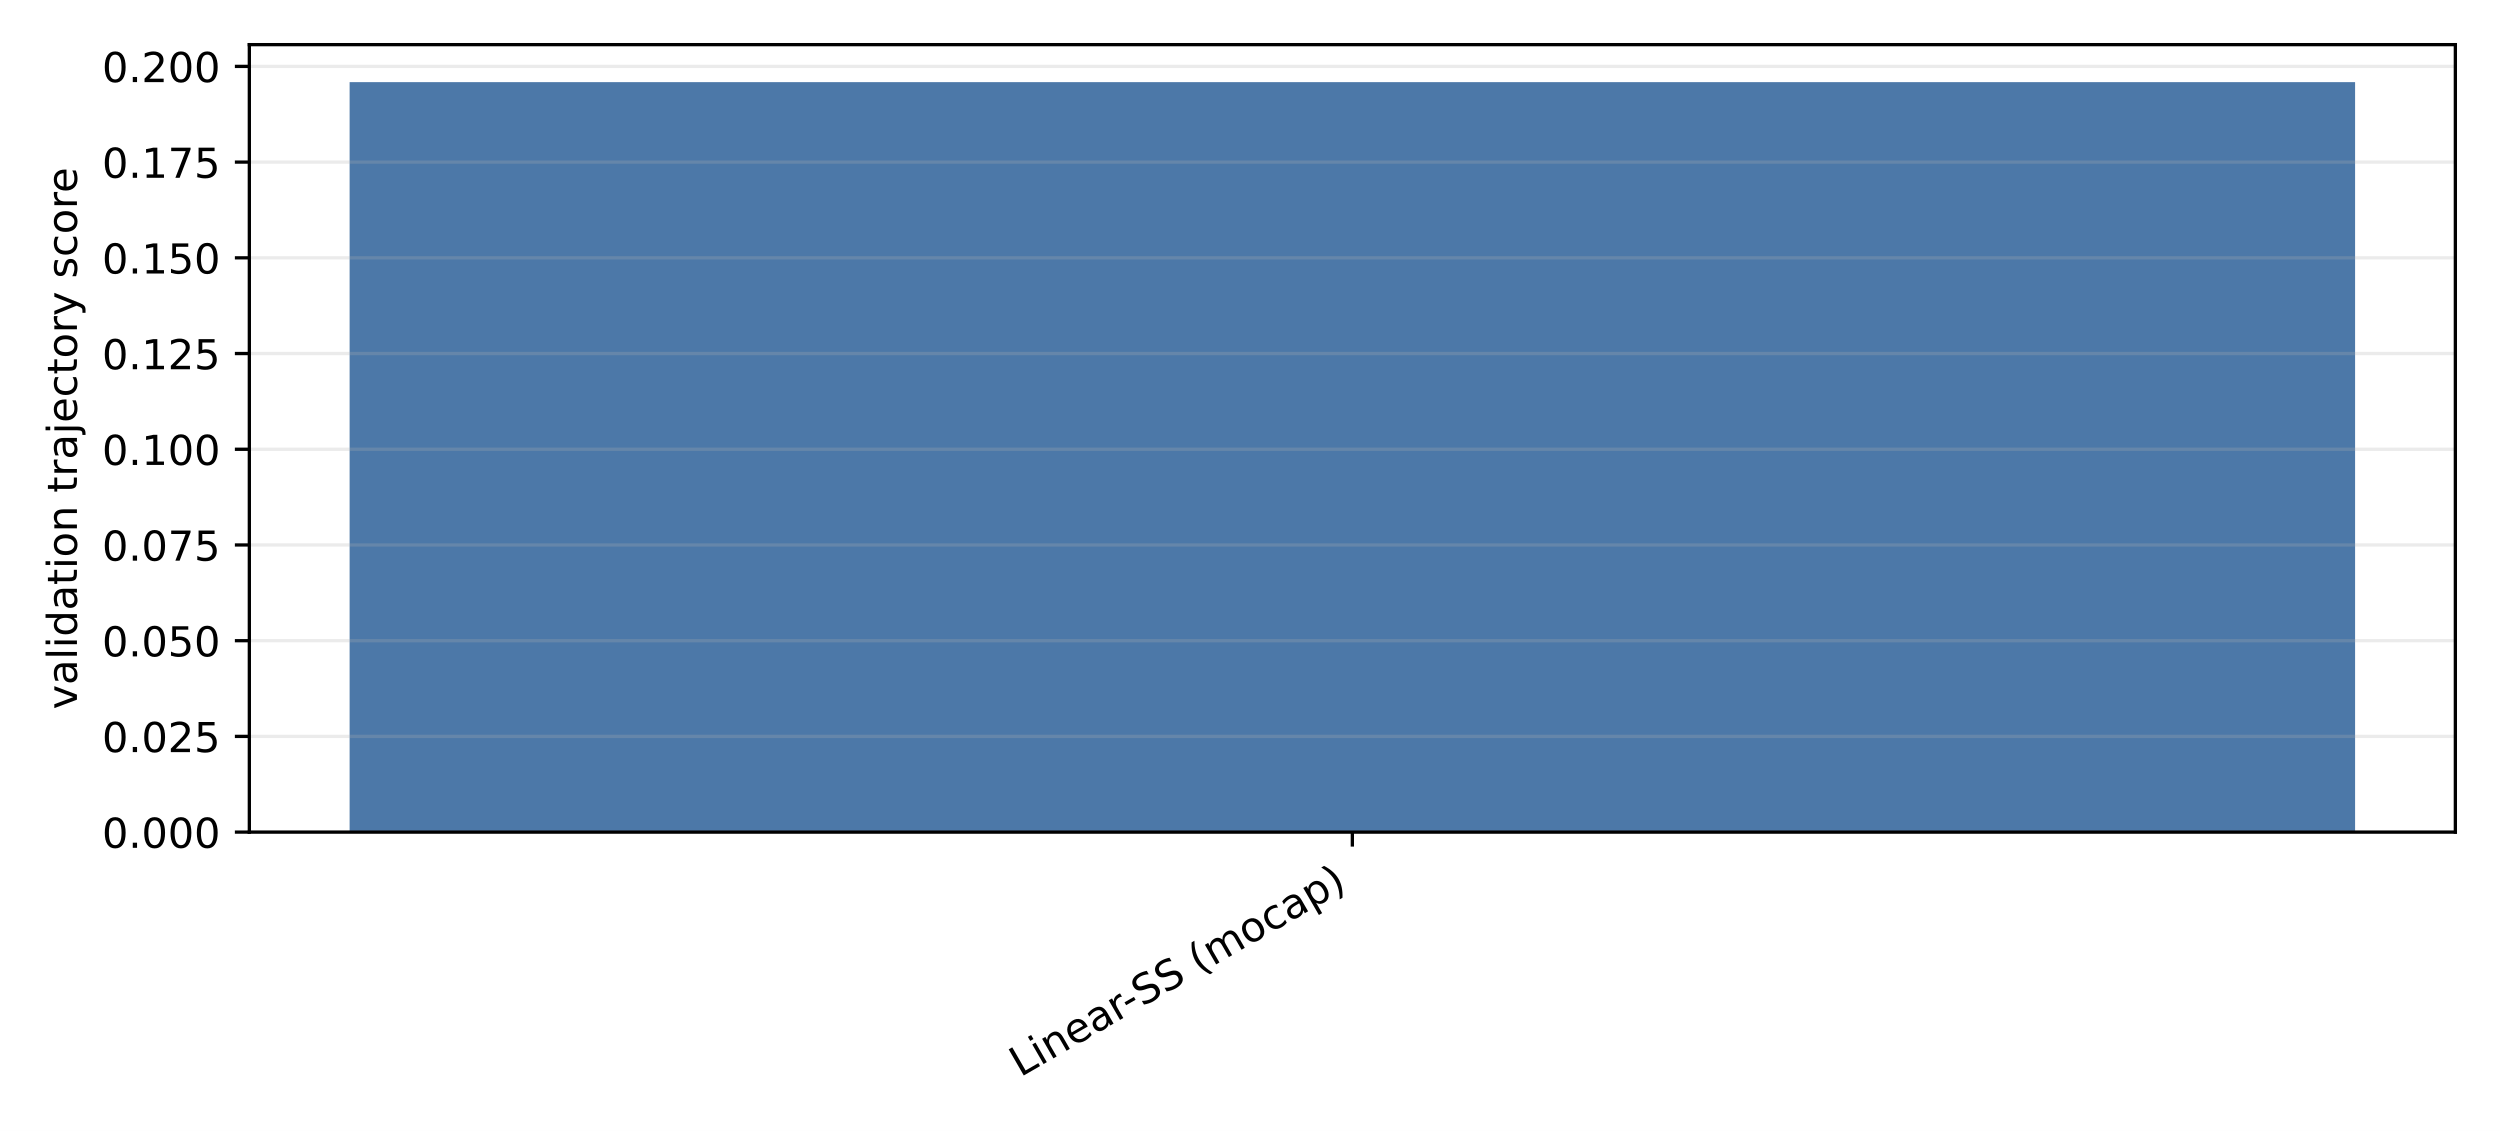
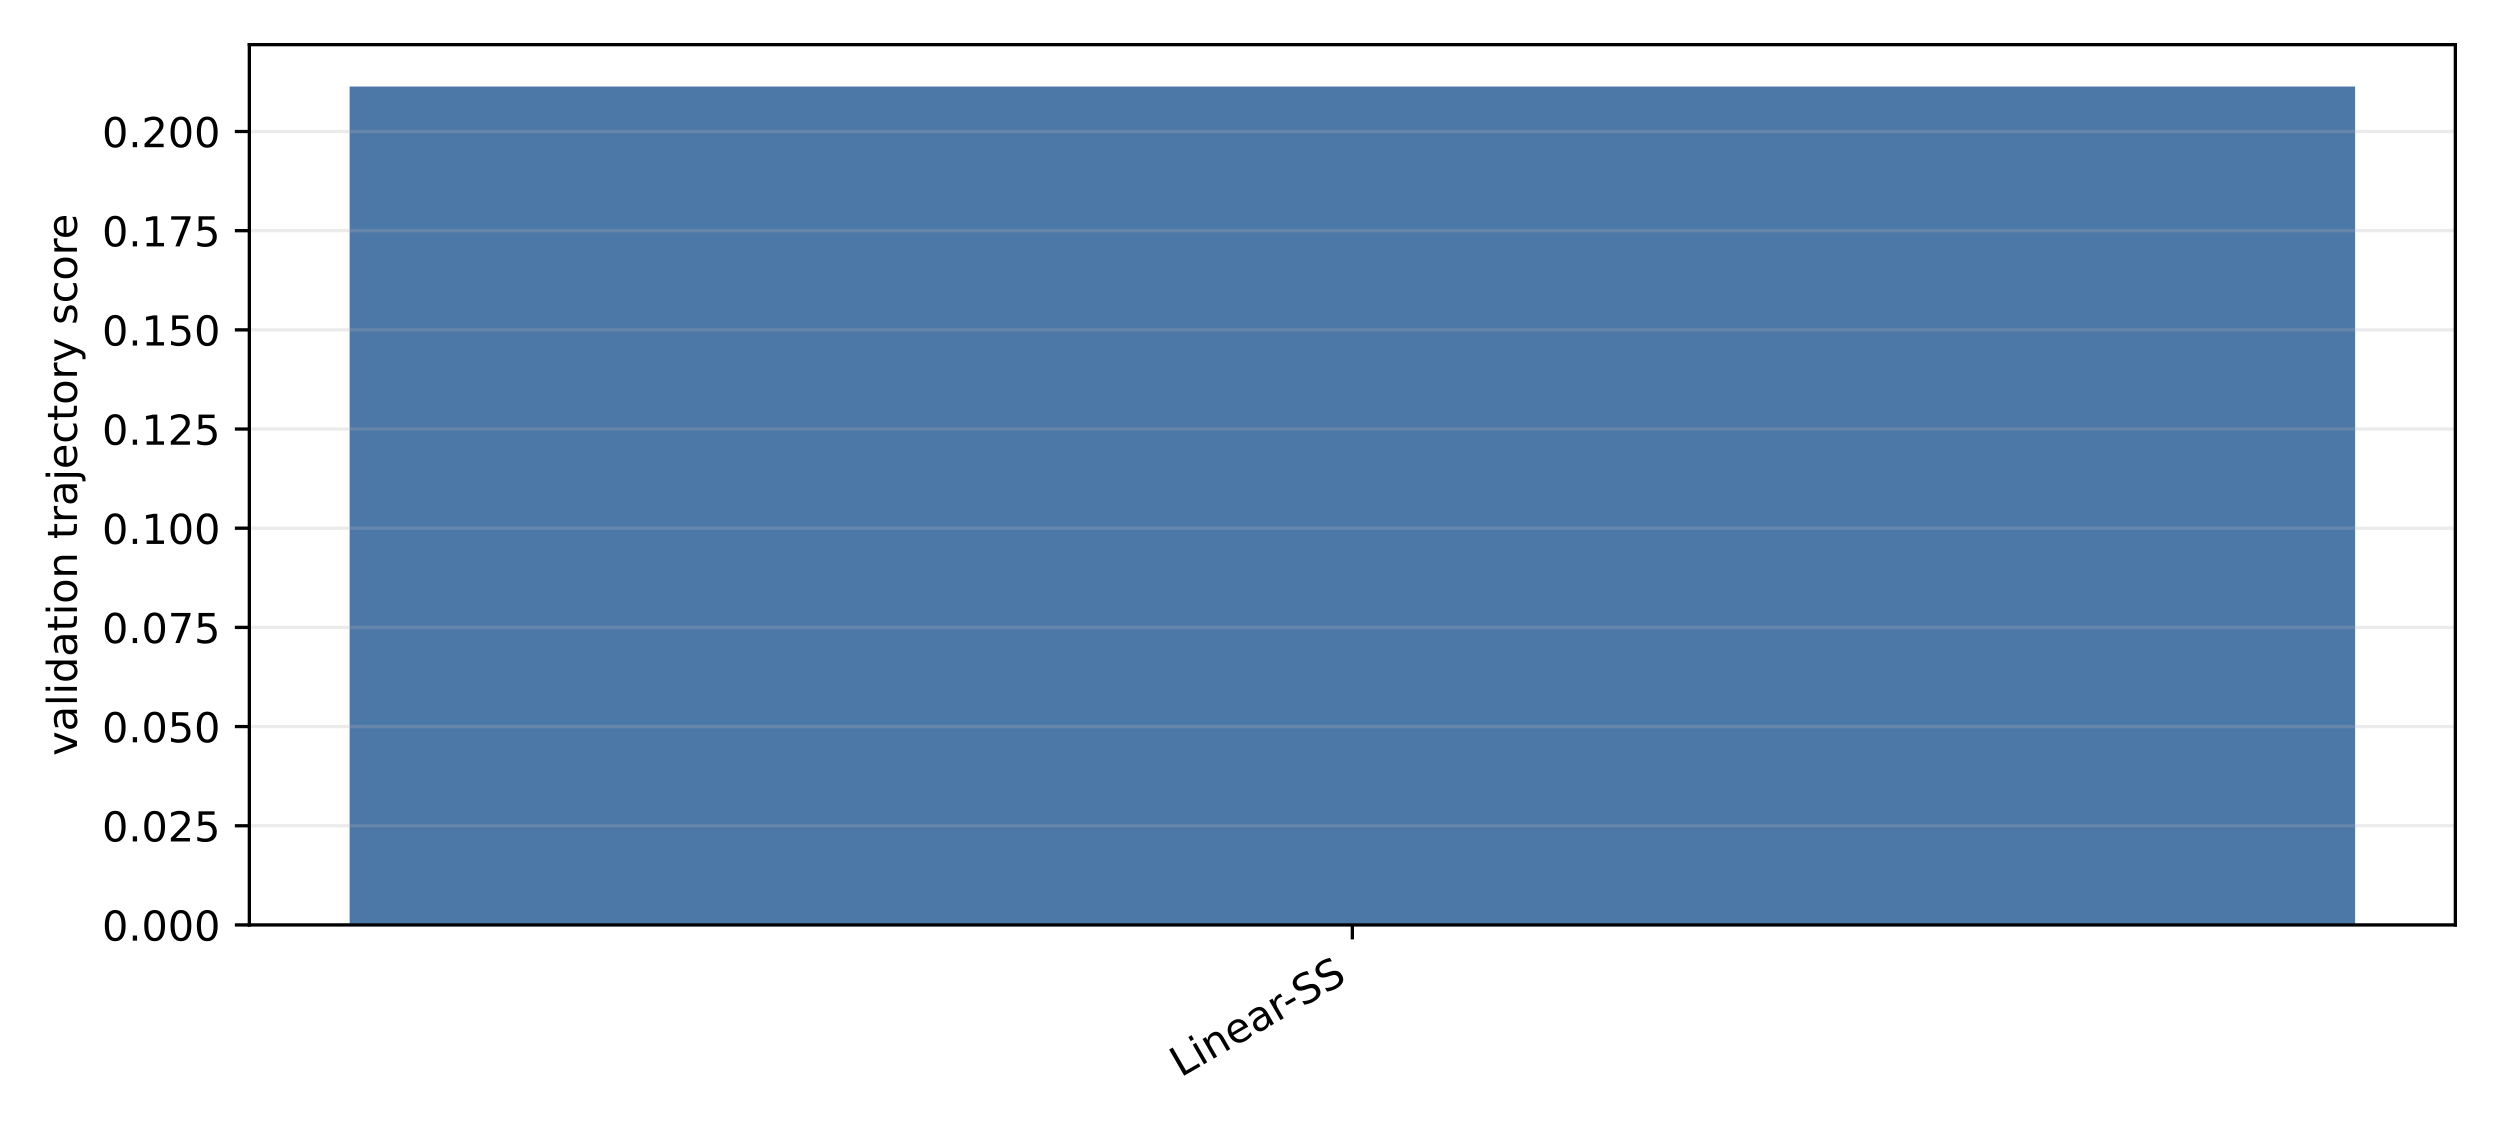
<svg xmlns="http://www.w3.org/2000/svg" xmlns:xlink="http://www.w3.org/1999/xlink" width="604.8pt" height="273.6pt" viewBox="0 0 604.8 273.6" version="1.1">
  <defs>
    <style type="text/css">*{stroke-linejoin: round; stroke-linecap: butt}</style>
  </defs>
  <g id="figure_1">
    <g id="patch_1">
      <path d="M 0 273.6  L 604.8 273.6  L 604.8 0  L 0 0  z " style="fill: #ffffff" />
    </g>
    <g id="axes_1">
      <g id="patch_2">
-         <path d="M 60.32 201.305  L 594 201.305  L 594 10.8  L 60.32 10.8  z " style="fill: #ffffff" />
+         <path d="M 60.32 223.76  L 594 223.76  L 594 10.8  L 60.32 10.8  z " style="fill: #ffffff" />
      </g>
      <g id="patch_3">
-         <path d="M 84.578 201.305  L 569.742 201.305  L 569.742 19.872  L 84.578 19.872  z " clip-path="url(#pdaf950d2a3)" style="fill: #4c78a8" />
+         <path d="M 84.578 223.76  L 569.742 223.76  L 569.742 20.941  L 84.578 20.941  z " clip-path="url(#paae4b60180)" style="fill: #4c78a8" />
      </g>
      <g id="matplotlib.axis_1">
        <g id="xtick_1">
          <g id="line2d_1">
            <defs>
-               <path id="m6c705d015e" d="M 0 0  L 0 3.5  " style="stroke: #000000; stroke-width: 0.8" />
+               <path id="mb13c94bf82" d="M 0 0  L 0 3.5  " style="stroke: #000000; stroke-width: 0.8" />
            </defs>
            <g>
-               <use xlink:href="#m6c705d015e" x="327.16" y="201.305" style="stroke: #000000; stroke-width: 0.8" />
+               <use xlink:href="#mb13c94bf82" x="327.16" y="223.76" style="stroke: #000000; stroke-width: 0.8" />
            </g>
          </g>
          <g id="text_1">
-             <g transform="translate(246.8247 260.6672) rotate(-30) scale(0.1 -0.1)">
+             <g transform="translate(285.6362 260.7143) rotate(-30) scale(0.1 -0.1)">
              <defs>
                <path id="DejaVuSans-4c" d="M 628 4666  L 1259 4666  L 1259 531  L 3531 531  L 3531 0  L 628 0  L 628 4666  z " transform="scale(0.015625)" />
                <path id="DejaVuSans-69" d="M 603 3500  L 1178 3500  L 1178 0  L 603 0  L 603 3500  z M 603 4863  L 1178 4863  L 1178 4134  L 603 4134  L 603 4863  z " transform="scale(0.015625)" />
                <path id="DejaVuSans-6e" d="M 3513 2113  L 3513 0  L 2938 0  L 2938 2094  Q 2938 2591 2744 2837  Q 2550 3084 2163 3084  Q 1697 3084 1428 2787  Q 1159 2491 1159 1978  L 1159 0  L 581 0  L 581 3500  L 1159 3500  L 1159 2956  Q 1366 3272 1645 3428  Q 1925 3584 2291 3584  Q 2894 3584 3203 3211  Q 3513 2838 3513 2113  z " transform="scale(0.015625)" />
                <path id="DejaVuSans-65" d="M 3597 1894  L 3597 1613  L 953 1613  Q 991 1019 1311 708  Q 1631 397 2203 397  Q 2534 397 2845 478  Q 3156 559 3463 722  L 3463 178  Q 3153 47 2828 -22  Q 2503 -91 2169 -91  Q 1331 -91 842 396  Q 353 884 353 1716  Q 353 2575 817 3079  Q 1281 3584 2069 3584  Q 2775 3584 3186 3129  Q 3597 2675 3597 1894  z M 3022 2063  Q 3016 2534 2758 2815  Q 2500 3097 2075 3097  Q 1594 3097 1305 2825  Q 1016 2553 972 2059  L 3022 2063  z " transform="scale(0.015625)" />
                <path id="DejaVuSans-61" d="M 2194 1759  Q 1497 1759 1228 1600  Q 959 1441 959 1056  Q 959 750 1161 570  Q 1363 391 1709 391  Q 2188 391 2477 730  Q 2766 1069 2766 1631  L 2766 1759  L 2194 1759  z M 3341 1997  L 3341 0  L 2766 0  L 2766 531  Q 2569 213 2275 61  Q 1981 -91 1556 -91  Q 1019 -91 701 211  Q 384 513 384 1019  Q 384 1609 779 1909  Q 1175 2209 1959 2209  L 2766 2209  L 2766 2266  Q 2766 2663 2505 2880  Q 2244 3097 1772 3097  Q 1472 3097 1187 3025  Q 903 2953 641 2809  L 641 3341  Q 956 3463 1253 3523  Q 1550 3584 1831 3584  Q 2591 3584 2966 3190  Q 3341 2797 3341 1997  z " transform="scale(0.015625)" />
                <path id="DejaVuSans-72" d="M 2631 2963  Q 2534 3019 2420 3045  Q 2306 3072 2169 3072  Q 1681 3072 1420 2755  Q 1159 2438 1159 1844  L 1159 0  L 581 0  L 581 3500  L 1159 3500  L 1159 2956  Q 1341 3275 1631 3429  Q 1922 3584 2338 3584  Q 2397 3584 2469 3576  Q 2541 3569 2628 3553  L 2631 2963  z " transform="scale(0.015625)" />
                <path id="DejaVuSans-2d" d="M 313 2009  L 1997 2009  L 1997 1497  L 313 1497  L 313 2009  z " transform="scale(0.015625)" />
                <path id="DejaVuSans-53" d="M 3425 4513  L 3425 3897  Q 3066 4069 2747 4153  Q 2428 4238 2131 4238  Q 1616 4238 1336 4038  Q 1056 3838 1056 3469  Q 1056 3159 1242 3001  Q 1428 2844 1947 2747  L 2328 2669  Q 3034 2534 3370 2195  Q 3706 1856 3706 1288  Q 3706 609 3251 259  Q 2797 -91 1919 -91  Q 1588 -91 1214 -16  Q 841 59 441 206  L 441 856  Q 825 641 1194 531  Q 1563 422 1919 422  Q 2459 422 2753 634  Q 3047 847 3047 1241  Q 3047 1584 2836 1778  Q 2625 1972 2144 2069  L 1759 2144  Q 1053 2284 737 2584  Q 422 2884 422 3419  Q 422 4038 858 4394  Q 1294 4750 2059 4750  Q 2388 4750 2728 4690  Q 3069 4631 3425 4513  z " transform="scale(0.015625)" />
-                 <path id="DejaVuSans-20" transform="scale(0.015625)" />
-                 <path id="DejaVuSans-28" d="M 1984 4856  Q 1566 4138 1362 3434  Q 1159 2731 1159 2009  Q 1159 1288 1364 580  Q 1569 -128 1984 -844  L 1484 -844  Q 1016 -109 783 600  Q 550 1309 550 2009  Q 550 2706 781 3412  Q 1013 4119 1484 4856  L 1984 4856  z " transform="scale(0.015625)" />
-                 <path id="DejaVuSans-6d" d="M 3328 2828  Q 3544 3216 3844 3400  Q 4144 3584 4550 3584  Q 5097 3584 5394 3201  Q 5691 2819 5691 2113  L 5691 0  L 5113 0  L 5113 2094  Q 5113 2597 4934 2840  Q 4756 3084 4391 3084  Q 3944 3084 3684 2787  Q 3425 2491 3425 1978  L 3425 0  L 2847 0  L 2847 2094  Q 2847 2600 2669 2842  Q 2491 3084 2119 3084  Q 1678 3084 1418 2786  Q 1159 2488 1159 1978  L 1159 0  L 581 0  L 581 3500  L 1159 3500  L 1159 2956  Q 1356 3278 1631 3431  Q 1906 3584 2284 3584  Q 2666 3584 2933 3390  Q 3200 3197 3328 2828  z " transform="scale(0.015625)" />
-                 <path id="DejaVuSans-6f" d="M 1959 3097  Q 1497 3097 1228 2736  Q 959 2375 959 1747  Q 959 1119 1226 758  Q 1494 397 1959 397  Q 2419 397 2687 759  Q 2956 1122 2956 1747  Q 2956 2369 2687 2733  Q 2419 3097 1959 3097  z M 1959 3584  Q 2709 3584 3137 3096  Q 3566 2609 3566 1747  Q 3566 888 3137 398  Q 2709 -91 1959 -91  Q 1206 -91 779 398  Q 353 888 353 1747  Q 353 2609 779 3096  Q 1206 3584 1959 3584  z " transform="scale(0.015625)" />
-                 <path id="DejaVuSans-63" d="M 3122 3366  L 3122 2828  Q 2878 2963 2633 3030  Q 2388 3097 2138 3097  Q 1578 3097 1268 2742  Q 959 2388 959 1747  Q 959 1106 1268 751  Q 1578 397 2138 397  Q 2388 397 2633 464  Q 2878 531 3122 666  L 3122 134  Q 2881 22 2623 -34  Q 2366 -91 2075 -91  Q 1284 -91 818 406  Q 353 903 353 1747  Q 353 2603 823 3093  Q 1294 3584 2113 3584  Q 2378 3584 2631 3529  Q 2884 3475 3122 3366  z " transform="scale(0.015625)" />
-                 <path id="DejaVuSans-70" d="M 1159 525  L 1159 -1331  L 581 -1331  L 581 3500  L 1159 3500  L 1159 2969  Q 1341 3281 1617 3432  Q 1894 3584 2278 3584  Q 2916 3584 3314 3078  Q 3713 2572 3713 1747  Q 3713 922 3314 415  Q 2916 -91 2278 -91  Q 1894 -91 1617 61  Q 1341 213 1159 525  z M 3116 1747  Q 3116 2381 2855 2742  Q 2594 3103 2138 3103  Q 1681 3103 1420 2742  Q 1159 2381 1159 1747  Q 1159 1113 1420 752  Q 1681 391 2138 391  Q 2594 391 2855 752  Q 3116 1113 3116 1747  z " transform="scale(0.015625)" />
-                 <path id="DejaVuSans-29" d="M 513 4856  L 1013 4856  Q 1481 4119 1714 3412  Q 1947 2706 1947 2009  Q 1947 1309 1714 600  Q 1481 -109 1013 -844  L 513 -844  Q 928 -128 1133 580  Q 1338 1288 1338 2009  Q 1338 2731 1133 3434  Q 928 4138 513 4856  z " transform="scale(0.015625)" />
              </defs>
              <use xlink:href="#DejaVuSans-4c" />
              <use xlink:href="#DejaVuSans-69" transform="translate(55.71289 0)" />
              <use xlink:href="#DejaVuSans-6e" transform="translate(83.49609 0)" />
              <use xlink:href="#DejaVuSans-65" transform="translate(146.875 0)" />
              <use xlink:href="#DejaVuSans-61" transform="translate(208.3984 0)" />
              <use xlink:href="#DejaVuSans-72" transform="translate(269.6777 0)" />
              <use xlink:href="#DejaVuSans-2d" transform="translate(304.416 0)" />
              <use xlink:href="#DejaVuSans-53" transform="translate(340.5 0)" />
              <use xlink:href="#DejaVuSans-53" transform="translate(403.9766 0)" />
-               <use xlink:href="#DejaVuSans-20" transform="translate(467.4531 0)" />
-               <use xlink:href="#DejaVuSans-28" transform="translate(499.2402 0)" />
-               <use xlink:href="#DejaVuSans-6d" transform="translate(538.2539 0)" />
-               <use xlink:href="#DejaVuSans-6f" transform="translate(635.666 0)" />
-               <use xlink:href="#DejaVuSans-63" transform="translate(696.8477 0)" />
-               <use xlink:href="#DejaVuSans-61" transform="translate(751.8281 0)" />
-               <use xlink:href="#DejaVuSans-70" transform="translate(813.1074 0)" />
-               <use xlink:href="#DejaVuSans-29" transform="translate(876.584 0)" />
            </g>
          </g>
        </g>
      </g>
      <g id="matplotlib.axis_2">
        <g id="ytick_1">
          <g id="line2d_2">
-             <path d="M 60.32 201.305  L 594 201.305  " clip-path="url(#pdaf950d2a3)" style="fill: none; stroke: #b0b0b0; stroke-opacity: 0.25; stroke-width: 0.8; stroke-linecap: square" />
+             <path d="M 60.32 223.76  L 594 223.76  " clip-path="url(#paae4b60180)" style="fill: none; stroke: #b0b0b0; stroke-opacity: 0.25; stroke-width: 0.8; stroke-linecap: square" />
          </g>
          <g id="line2d_3">
            <defs>
-               <path id="m76950aefcf" d="M 0 0  L -3.5 0  " style="stroke: #000000; stroke-width: 0.8" />
+               <path id="m038fe60152" d="M 0 0  L -3.5 0  " style="stroke: #000000; stroke-width: 0.8" />
            </defs>
            <g>
-               <use xlink:href="#m76950aefcf" x="60.32" y="201.305" style="stroke: #000000; stroke-width: 0.8" />
+               <use xlink:href="#m038fe60152" x="60.32" y="223.76" style="stroke: #000000; stroke-width: 0.8" />
            </g>
          </g>
          <g id="text_2">
-             <g transform="translate(24.69187 205.1047) scale(0.1 -0.1)">
+             <g transform="translate(24.69187 227.5597) scale(0.1 -0.1)">
              <defs>
                <path id="DejaVuSans-30" d="M 2034 4250  Q 1547 4250 1301 3770  Q 1056 3291 1056 2328  Q 1056 1369 1301 889  Q 1547 409 2034 409  Q 2525 409 2770 889  Q 3016 1369 3016 2328  Q 3016 3291 2770 3770  Q 2525 4250 2034 4250  z M 2034 4750  Q 2819 4750 3233 4129  Q 3647 3509 3647 2328  Q 3647 1150 3233 529  Q 2819 -91 2034 -91  Q 1250 -91 836 529  Q 422 1150 422 2328  Q 422 3509 836 4129  Q 1250 4750 2034 4750  z " transform="scale(0.015625)" />
                <path id="DejaVuSans-2e" d="M 684 794  L 1344 794  L 1344 0  L 684 0  L 684 794  z " transform="scale(0.015625)" />
              </defs>
              <use xlink:href="#DejaVuSans-30" />
              <use xlink:href="#DejaVuSans-2e" transform="translate(63.62305 0)" />
              <use xlink:href="#DejaVuSans-30" transform="translate(95.41016 0)" />
              <use xlink:href="#DejaVuSans-30" transform="translate(159.0332 0)" />
              <use xlink:href="#DejaVuSans-30" transform="translate(222.6562 0)" />
            </g>
          </g>
        </g>
        <g id="ytick_2">
          <g id="line2d_4">
-             <path d="M 60.32 178.15  L 594 178.15  " clip-path="url(#pdaf950d2a3)" style="fill: none; stroke: #b0b0b0; stroke-opacity: 0.25; stroke-width: 0.8; stroke-linecap: square" />
+             <path d="M 60.32 199.767  L 594 199.767  " clip-path="url(#paae4b60180)" style="fill: none; stroke: #b0b0b0; stroke-opacity: 0.25; stroke-width: 0.8; stroke-linecap: square" />
          </g>
          <g id="line2d_5">
            <g>
-               <use xlink:href="#m76950aefcf" x="60.32" y="178.15" style="stroke: #000000; stroke-width: 0.8" />
+               <use xlink:href="#m038fe60152" x="60.32" y="199.767" style="stroke: #000000; stroke-width: 0.8" />
            </g>
          </g>
          <g id="text_3">
-             <g transform="translate(24.69187 181.9493) scale(0.1 -0.1)">
+             <g transform="translate(24.69187 203.5659) scale(0.1 -0.1)">
              <defs>
                <path id="DejaVuSans-32" d="M 1228 531  L 3431 531  L 3431 0  L 469 0  L 469 531  Q 828 903 1448 1529  Q 2069 2156 2228 2338  Q 2531 2678 2651 2914  Q 2772 3150 2772 3378  Q 2772 3750 2511 3984  Q 2250 4219 1831 4219  Q 1534 4219 1204 4116  Q 875 4013 500 3803  L 500 4441  Q 881 4594 1212 4672  Q 1544 4750 1819 4750  Q 2544 4750 2975 4387  Q 3406 4025 3406 3419  Q 3406 3131 3298 2873  Q 3191 2616 2906 2266  Q 2828 2175 2409 1742  Q 1991 1309 1228 531  z " transform="scale(0.015625)" />
                <path id="DejaVuSans-35" d="M 691 4666  L 3169 4666  L 3169 4134  L 1269 4134  L 1269 2991  Q 1406 3038 1543 3061  Q 1681 3084 1819 3084  Q 2600 3084 3056 2656  Q 3513 2228 3513 1497  Q 3513 744 3044 326  Q 2575 -91 1722 -91  Q 1428 -91 1123 -41  Q 819 9 494 109  L 494 744  Q 775 591 1075 516  Q 1375 441 1709 441  Q 2250 441 2565 725  Q 2881 1009 2881 1497  Q 2881 1984 2565 2268  Q 2250 2553 1709 2553  Q 1456 2553 1204 2497  Q 953 2441 691 2322  L 691 4666  z " transform="scale(0.015625)" />
              </defs>
              <use xlink:href="#DejaVuSans-30" />
              <use xlink:href="#DejaVuSans-2e" transform="translate(63.62305 0)" />
              <use xlink:href="#DejaVuSans-30" transform="translate(95.41016 0)" />
              <use xlink:href="#DejaVuSans-32" transform="translate(159.0332 0)" />
              <use xlink:href="#DejaVuSans-35" transform="translate(222.6562 0)" />
            </g>
          </g>
        </g>
        <g id="ytick_3">
          <g id="line2d_6">
-             <path d="M 60.32 154.995  L 594 154.995  " clip-path="url(#pdaf950d2a3)" style="fill: none; stroke: #b0b0b0; stroke-opacity: 0.25; stroke-width: 0.8; stroke-linecap: square" />
+             <path d="M 60.32 175.773  L 594 175.773  " clip-path="url(#paae4b60180)" style="fill: none; stroke: #b0b0b0; stroke-opacity: 0.25; stroke-width: 0.8; stroke-linecap: square" />
          </g>
          <g id="line2d_7">
            <g>
-               <use xlink:href="#m76950aefcf" x="60.32" y="154.995" style="stroke: #000000; stroke-width: 0.8" />
+               <use xlink:href="#m038fe60152" x="60.32" y="175.773" style="stroke: #000000; stroke-width: 0.8" />
            </g>
          </g>
          <g id="text_4">
-             <g transform="translate(24.69187 158.7939) scale(0.1 -0.1)">
+             <g transform="translate(24.69187 179.5721) scale(0.1 -0.1)">
              <use xlink:href="#DejaVuSans-30" />
              <use xlink:href="#DejaVuSans-2e" transform="translate(63.62305 0)" />
              <use xlink:href="#DejaVuSans-30" transform="translate(95.41016 0)" />
              <use xlink:href="#DejaVuSans-35" transform="translate(159.0332 0)" />
              <use xlink:href="#DejaVuSans-30" transform="translate(222.6562 0)" />
            </g>
          </g>
        </g>
        <g id="ytick_4">
          <g id="line2d_8">
-             <path d="M 60.32 131.839  L 594 131.839  " clip-path="url(#pdaf950d2a3)" style="fill: none; stroke: #b0b0b0; stroke-opacity: 0.25; stroke-width: 0.8; stroke-linecap: square" />
+             <path d="M 60.32 151.779  L 594 151.779  " clip-path="url(#paae4b60180)" style="fill: none; stroke: #b0b0b0; stroke-opacity: 0.25; stroke-width: 0.8; stroke-linecap: square" />
          </g>
          <g id="line2d_9">
            <g>
-               <use xlink:href="#m76950aefcf" x="60.32" y="131.839" style="stroke: #000000; stroke-width: 0.8" />
+               <use xlink:href="#m038fe60152" x="60.32" y="151.779" style="stroke: #000000; stroke-width: 0.8" />
            </g>
          </g>
          <g id="text_5">
-             <g transform="translate(24.69187 135.6385) scale(0.1 -0.1)">
+             <g transform="translate(24.69187 155.5783) scale(0.1 -0.1)">
              <defs>
                <path id="DejaVuSans-37" d="M 525 4666  L 3525 4666  L 3525 4397  L 1831 0  L 1172 0  L 2766 4134  L 525 4134  L 525 4666  z " transform="scale(0.015625)" />
              </defs>
              <use xlink:href="#DejaVuSans-30" />
              <use xlink:href="#DejaVuSans-2e" transform="translate(63.62305 0)" />
              <use xlink:href="#DejaVuSans-30" transform="translate(95.41016 0)" />
              <use xlink:href="#DejaVuSans-37" transform="translate(159.0332 0)" />
              <use xlink:href="#DejaVuSans-35" transform="translate(222.6562 0)" />
            </g>
          </g>
        </g>
        <g id="ytick_5">
          <g id="line2d_10">
-             <path d="M 60.32 108.684  L 594 108.684  " clip-path="url(#pdaf950d2a3)" style="fill: none; stroke: #b0b0b0; stroke-opacity: 0.25; stroke-width: 0.8; stroke-linecap: square" />
+             <path d="M 60.32 127.785  L 594 127.785  " clip-path="url(#paae4b60180)" style="fill: none; stroke: #b0b0b0; stroke-opacity: 0.25; stroke-width: 0.8; stroke-linecap: square" />
          </g>
          <g id="line2d_11">
            <g>
-               <use xlink:href="#m76950aefcf" x="60.32" y="108.684" style="stroke: #000000; stroke-width: 0.8" />
+               <use xlink:href="#m038fe60152" x="60.32" y="127.785" style="stroke: #000000; stroke-width: 0.8" />
            </g>
          </g>
          <g id="text_6">
-             <g transform="translate(24.69187 112.4831) scale(0.1 -0.1)">
+             <g transform="translate(24.69187 131.5844) scale(0.1 -0.1)">
              <defs>
                <path id="DejaVuSans-31" d="M 794 531  L 1825 531  L 1825 4091  L 703 3866  L 703 4441  L 1819 4666  L 2450 4666  L 2450 531  L 3481 531  L 3481 0  L 794 0  L 794 531  z " transform="scale(0.015625)" />
              </defs>
              <use xlink:href="#DejaVuSans-30" />
              <use xlink:href="#DejaVuSans-2e" transform="translate(63.62305 0)" />
              <use xlink:href="#DejaVuSans-31" transform="translate(95.41016 0)" />
              <use xlink:href="#DejaVuSans-30" transform="translate(159.0332 0)" />
              <use xlink:href="#DejaVuSans-30" transform="translate(222.6562 0)" />
            </g>
          </g>
        </g>
        <g id="ytick_6">
          <g id="line2d_12">
-             <path d="M 60.32 85.529  L 594 85.529  " clip-path="url(#pdaf950d2a3)" style="fill: none; stroke: #b0b0b0; stroke-opacity: 0.25; stroke-width: 0.8; stroke-linecap: square" />
+             <path d="M 60.32 103.791  L 594 103.791  " clip-path="url(#paae4b60180)" style="fill: none; stroke: #b0b0b0; stroke-opacity: 0.25; stroke-width: 0.8; stroke-linecap: square" />
          </g>
          <g id="line2d_13">
            <g>
-               <use xlink:href="#m76950aefcf" x="60.32" y="85.529" style="stroke: #000000; stroke-width: 0.8" />
+               <use xlink:href="#m038fe60152" x="60.32" y="103.791" style="stroke: #000000; stroke-width: 0.8" />
            </g>
          </g>
          <g id="text_7">
-             <g transform="translate(24.69187 89.32773) scale(0.1 -0.1)">
+             <g transform="translate(24.69187 107.5906) scale(0.1 -0.1)">
              <use xlink:href="#DejaVuSans-30" />
              <use xlink:href="#DejaVuSans-2e" transform="translate(63.62305 0)" />
              <use xlink:href="#DejaVuSans-31" transform="translate(95.41016 0)" />
              <use xlink:href="#DejaVuSans-32" transform="translate(159.0332 0)" />
              <use xlink:href="#DejaVuSans-35" transform="translate(222.6562 0)" />
            </g>
          </g>
        </g>
        <g id="ytick_7">
          <g id="line2d_14">
-             <path d="M 60.32 62.373  L 594 62.373  " clip-path="url(#pdaf950d2a3)" style="fill: none; stroke: #b0b0b0; stroke-opacity: 0.25; stroke-width: 0.8; stroke-linecap: square" />
+             <path d="M 60.32 79.798  L 594 79.798  " clip-path="url(#paae4b60180)" style="fill: none; stroke: #b0b0b0; stroke-opacity: 0.25; stroke-width: 0.8; stroke-linecap: square" />
          </g>
          <g id="line2d_15">
            <g>
-               <use xlink:href="#m76950aefcf" x="60.32" y="62.373" style="stroke: #000000; stroke-width: 0.8" />
+               <use xlink:href="#m038fe60152" x="60.32" y="79.798" style="stroke: #000000; stroke-width: 0.8" />
            </g>
          </g>
          <g id="text_8">
-             <g transform="translate(24.69187 66.17234) scale(0.1 -0.1)">
+             <g transform="translate(24.69187 83.59682) scale(0.1 -0.1)">
              <use xlink:href="#DejaVuSans-30" />
              <use xlink:href="#DejaVuSans-2e" transform="translate(63.62305 0)" />
              <use xlink:href="#DejaVuSans-31" transform="translate(95.41016 0)" />
              <use xlink:href="#DejaVuSans-35" transform="translate(159.0332 0)" />
              <use xlink:href="#DejaVuSans-30" transform="translate(222.6562 0)" />
            </g>
          </g>
        </g>
        <g id="ytick_8">
          <g id="line2d_16">
-             <path d="M 60.32 39.218  L 594 39.218  " clip-path="url(#pdaf950d2a3)" style="fill: none; stroke: #b0b0b0; stroke-opacity: 0.25; stroke-width: 0.8; stroke-linecap: square" />
+             <path d="M 60.32 55.804  L 594 55.804  " clip-path="url(#paae4b60180)" style="fill: none; stroke: #b0b0b0; stroke-opacity: 0.25; stroke-width: 0.8; stroke-linecap: square" />
          </g>
          <g id="line2d_17">
            <g>
-               <use xlink:href="#m76950aefcf" x="60.32" y="39.218" style="stroke: #000000; stroke-width: 0.8" />
+               <use xlink:href="#m038fe60152" x="60.32" y="55.804" style="stroke: #000000; stroke-width: 0.8" />
            </g>
          </g>
          <g id="text_9">
-             <g transform="translate(24.69187 43.01694) scale(0.1 -0.1)">
+             <g transform="translate(24.69187 59.60301) scale(0.1 -0.1)">
              <use xlink:href="#DejaVuSans-30" />
              <use xlink:href="#DejaVuSans-2e" transform="translate(63.62305 0)" />
              <use xlink:href="#DejaVuSans-31" transform="translate(95.41016 0)" />
              <use xlink:href="#DejaVuSans-37" transform="translate(159.0332 0)" />
              <use xlink:href="#DejaVuSans-35" transform="translate(222.6562 0)" />
            </g>
          </g>
        </g>
        <g id="ytick_9">
          <g id="line2d_18">
-             <path d="M 60.32 16.062  L 594 16.062  " clip-path="url(#pdaf950d2a3)" style="fill: none; stroke: #b0b0b0; stroke-opacity: 0.25; stroke-width: 0.8; stroke-linecap: square" />
+             <path d="M 60.32 31.81  L 594 31.81  " clip-path="url(#paae4b60180)" style="fill: none; stroke: #b0b0b0; stroke-opacity: 0.25; stroke-width: 0.8; stroke-linecap: square" />
          </g>
          <g id="line2d_19">
            <g>
-               <use xlink:href="#m76950aefcf" x="60.32" y="16.062" style="stroke: #000000; stroke-width: 0.8" />
+               <use xlink:href="#m038fe60152" x="60.32" y="31.81" style="stroke: #000000; stroke-width: 0.8" />
            </g>
          </g>
          <g id="text_10">
-             <g transform="translate(24.69187 19.86155) scale(0.1 -0.1)">
+             <g transform="translate(24.69187 35.60921) scale(0.1 -0.1)">
              <use xlink:href="#DejaVuSans-30" />
              <use xlink:href="#DejaVuSans-2e" transform="translate(63.62305 0)" />
              <use xlink:href="#DejaVuSans-32" transform="translate(95.41016 0)" />
              <use xlink:href="#DejaVuSans-30" transform="translate(159.0332 0)" />
              <use xlink:href="#DejaVuSans-30" transform="translate(222.6562 0)" />
            </g>
          </g>
        </g>
        <g id="text_11">
-           <g transform="translate(18.61219 171.6098) rotate(-90) scale(0.1 -0.1)">
+           <g transform="translate(18.61219 182.8373) rotate(-90) scale(0.1 -0.1)">
            <defs>
              <path id="DejaVuSans-76" d="M 191 3500  L 800 3500  L 1894 563  L 2988 3500  L 3597 3500  L 2284 0  L 1503 0  L 191 3500  z " transform="scale(0.015625)" />
              <path id="DejaVuSans-6c" d="M 603 4863  L 1178 4863  L 1178 0  L 603 0  L 603 4863  z " transform="scale(0.015625)" />
              <path id="DejaVuSans-64" d="M 2906 2969  L 2906 4863  L 3481 4863  L 3481 0  L 2906 0  L 2906 525  Q 2725 213 2448 61  Q 2172 -91 1784 -91  Q 1150 -91 751 415  Q 353 922 353 1747  Q 353 2572 751 3078  Q 1150 3584 1784 3584  Q 2172 3584 2448 3432  Q 2725 3281 2906 2969  z M 947 1747  Q 947 1113 1208 752  Q 1469 391 1925 391  Q 2381 391 2643 752  Q 2906 1113 2906 1747  Q 2906 2381 2643 2742  Q 2381 3103 1925 3103  Q 1469 3103 1208 2742  Q 947 2381 947 1747  z " transform="scale(0.015625)" />
              <path id="DejaVuSans-74" d="M 1172 4494  L 1172 3500  L 2356 3500  L 2356 3053  L 1172 3053  L 1172 1153  Q 1172 725 1289 603  Q 1406 481 1766 481  L 2356 481  L 2356 0  L 1766 0  Q 1100 0 847 248  Q 594 497 594 1153  L 594 3053  L 172 3053  L 172 3500  L 594 3500  L 594 4494  L 1172 4494  z " transform="scale(0.015625)" />
+               <path id="DejaVuSans-6f" d="M 1959 3097  Q 1497 3097 1228 2736  Q 959 2375 959 1747  Q 959 1119 1226 758  Q 1494 397 1959 397  Q 2419 397 2687 759  Q 2956 1122 2956 1747  Q 2956 2369 2687 2733  Q 2419 3097 1959 3097  z M 1959 3584  Q 2709 3584 3137 3096  Q 3566 2609 3566 1747  Q 3566 888 3137 398  Q 2709 -91 1959 -91  Q 1206 -91 779 398  Q 353 888 353 1747  Q 353 2609 779 3096  Q 1206 3584 1959 3584  z " transform="scale(0.015625)" />
+               <path id="DejaVuSans-20" transform="scale(0.015625)" />
              <path id="DejaVuSans-6a" d="M 603 3500  L 1178 3500  L 1178 -63  Q 1178 -731 923 -1031  Q 669 -1331 103 -1331  L -116 -1331  L -116 -844  L 38 -844  Q 366 -844 484 -692  Q 603 -541 603 -63  L 603 3500  z M 603 4863  L 1178 4863  L 1178 4134  L 603 4134  L 603 4863  z " transform="scale(0.015625)" />
+               <path id="DejaVuSans-63" d="M 3122 3366  L 3122 2828  Q 2878 2963 2633 3030  Q 2388 3097 2138 3097  Q 1578 3097 1268 2742  Q 959 2388 959 1747  Q 959 1106 1268 751  Q 1578 397 2138 397  Q 2388 397 2633 464  Q 2878 531 3122 666  L 3122 134  Q 2881 22 2623 -34  Q 2366 -91 2075 -91  Q 1284 -91 818 406  Q 353 903 353 1747  Q 353 2603 823 3093  Q 1294 3584 2113 3584  Q 2378 3584 2631 3529  Q 2884 3475 3122 3366  z " transform="scale(0.015625)" />
              <path id="DejaVuSans-79" d="M 2059 -325  Q 1816 -950 1584 -1140  Q 1353 -1331 966 -1331  L 506 -1331  L 506 -850  L 844 -850  Q 1081 -850 1212 -737  Q 1344 -625 1503 -206  L 1606 56  L 191 3500  L 800 3500  L 1894 763  L 2988 3500  L 3597 3500  L 2059 -325  z " transform="scale(0.015625)" />
              <path id="DejaVuSans-73" d="M 2834 3397  L 2834 2853  Q 2591 2978 2328 3040  Q 2066 3103 1784 3103  Q 1356 3103 1142 2972  Q 928 2841 928 2578  Q 928 2378 1081 2264  Q 1234 2150 1697 2047  L 1894 2003  Q 2506 1872 2764 1633  Q 3022 1394 3022 966  Q 3022 478 2636 193  Q 2250 -91 1575 -91  Q 1294 -91 989 -36  Q 684 19 347 128  L 347 722  Q 666 556 975 473  Q 1284 391 1588 391  Q 1994 391 2212 530  Q 2431 669 2431 922  Q 2431 1156 2273 1281  Q 2116 1406 1581 1522  L 1381 1569  Q 847 1681 609 1914  Q 372 2147 372 2553  Q 372 3047 722 3315  Q 1072 3584 1716 3584  Q 2034 3584 2315 3537  Q 2597 3491 2834 3397  z " transform="scale(0.015625)" />
            </defs>
            <use xlink:href="#DejaVuSans-76" />
            <use xlink:href="#DejaVuSans-61" transform="translate(59.17969 0)" />
            <use xlink:href="#DejaVuSans-6c" transform="translate(120.459 0)" />
            <use xlink:href="#DejaVuSans-69" transform="translate(148.2422 0)" />
            <use xlink:href="#DejaVuSans-64" transform="translate(176.0254 0)" />
            <use xlink:href="#DejaVuSans-61" transform="translate(239.502 0)" />
            <use xlink:href="#DejaVuSans-74" transform="translate(300.7812 0)" />
            <use xlink:href="#DejaVuSans-69" transform="translate(339.9902 0)" />
            <use xlink:href="#DejaVuSans-6f" transform="translate(367.7734 0)" />
            <use xlink:href="#DejaVuSans-6e" transform="translate(428.9551 0)" />
            <use xlink:href="#DejaVuSans-20" transform="translate(492.334 0)" />
            <use xlink:href="#DejaVuSans-74" transform="translate(524.1211 0)" />
            <use xlink:href="#DejaVuSans-72" transform="translate(563.3301 0)" />
            <use xlink:href="#DejaVuSans-61" transform="translate(604.4434 0)" />
            <use xlink:href="#DejaVuSans-6a" transform="translate(665.7227 0)" />
            <use xlink:href="#DejaVuSans-65" transform="translate(693.5059 0)" />
            <use xlink:href="#DejaVuSans-63" transform="translate(755.0293 0)" />
            <use xlink:href="#DejaVuSans-74" transform="translate(810.0098 0)" />
            <use xlink:href="#DejaVuSans-6f" transform="translate(849.2188 0)" />
            <use xlink:href="#DejaVuSans-72" transform="translate(910.4004 0)" />
            <use xlink:href="#DejaVuSans-79" transform="translate(951.5137 0)" />
            <use xlink:href="#DejaVuSans-20" transform="translate(1010.693 0)" />
            <use xlink:href="#DejaVuSans-73" transform="translate(1042.48 0)" />
            <use xlink:href="#DejaVuSans-63" transform="translate(1094.58 0)" />
            <use xlink:href="#DejaVuSans-6f" transform="translate(1149.561 0)" />
            <use xlink:href="#DejaVuSans-72" transform="translate(1210.742 0)" />
            <use xlink:href="#DejaVuSans-65" transform="translate(1249.605 0)" />
          </g>
        </g>
      </g>
      <g id="patch_4">
-         <path d="M 60.32 201.305  L 60.32 10.8  " style="fill: none; stroke: #000000; stroke-width: 0.8; stroke-linejoin: miter; stroke-linecap: square" />
+         <path d="M 60.32 223.76  L 60.32 10.8  " style="fill: none; stroke: #000000; stroke-width: 0.8; stroke-linejoin: miter; stroke-linecap: square" />
      </g>
      <g id="patch_5">
-         <path d="M 594 201.305  L 594 10.8  " style="fill: none; stroke: #000000; stroke-width: 0.8; stroke-linejoin: miter; stroke-linecap: square" />
+         <path d="M 594 223.76  L 594 10.8  " style="fill: none; stroke: #000000; stroke-width: 0.8; stroke-linejoin: miter; stroke-linecap: square" />
      </g>
      <g id="patch_6">
-         <path d="M 60.32 201.305  L 594 201.305  " style="fill: none; stroke: #000000; stroke-width: 0.8; stroke-linejoin: miter; stroke-linecap: square" />
+         <path d="M 60.32 223.76  L 594 223.76  " style="fill: none; stroke: #000000; stroke-width: 0.8; stroke-linejoin: miter; stroke-linecap: square" />
      </g>
      <g id="patch_7">
        <path d="M 60.32 10.8  L 594 10.8  " style="fill: none; stroke: #000000; stroke-width: 0.8; stroke-linejoin: miter; stroke-linecap: square" />
      </g>
    </g>
  </g>
  <defs>
-     <clipPath id="pdaf950d2a3">
-       <rect x="60.32" y="10.8" width="533.68" height="190.505" />
+     <clipPath id="paae4b60180">
+       <rect x="60.32" y="10.8" width="533.68" height="212.96" />
    </clipPath>
  </defs>
</svg>
